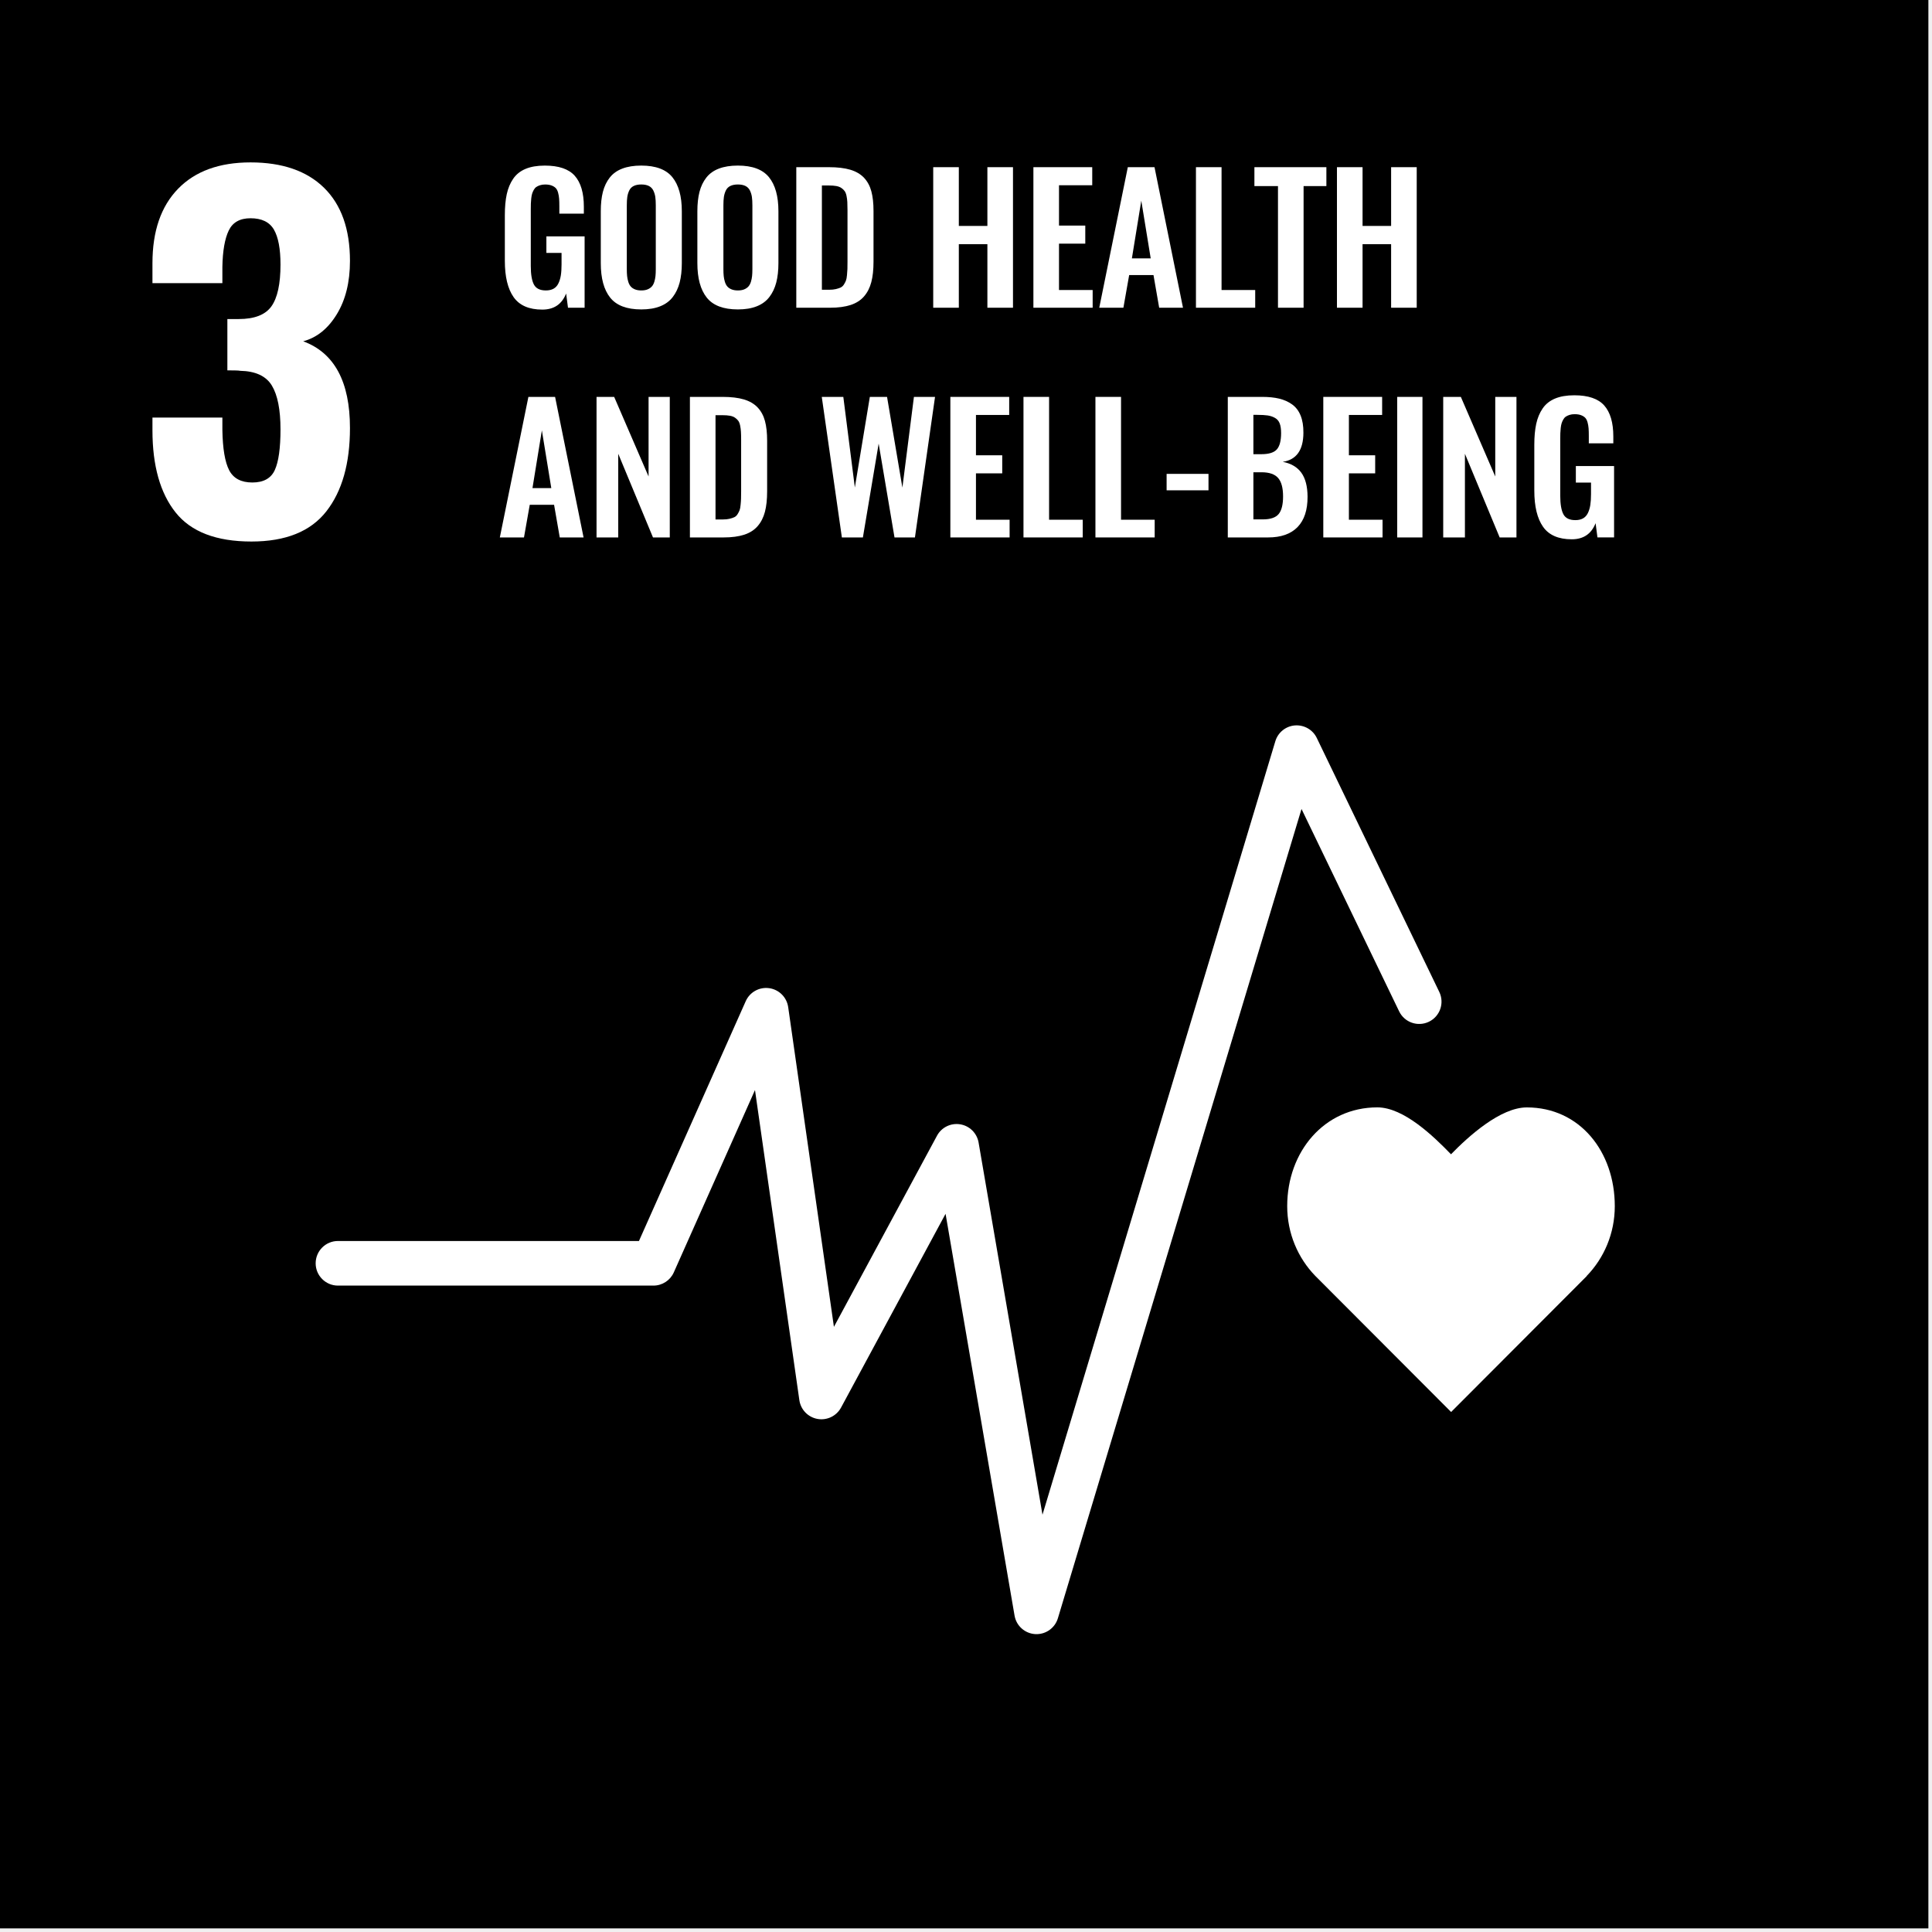
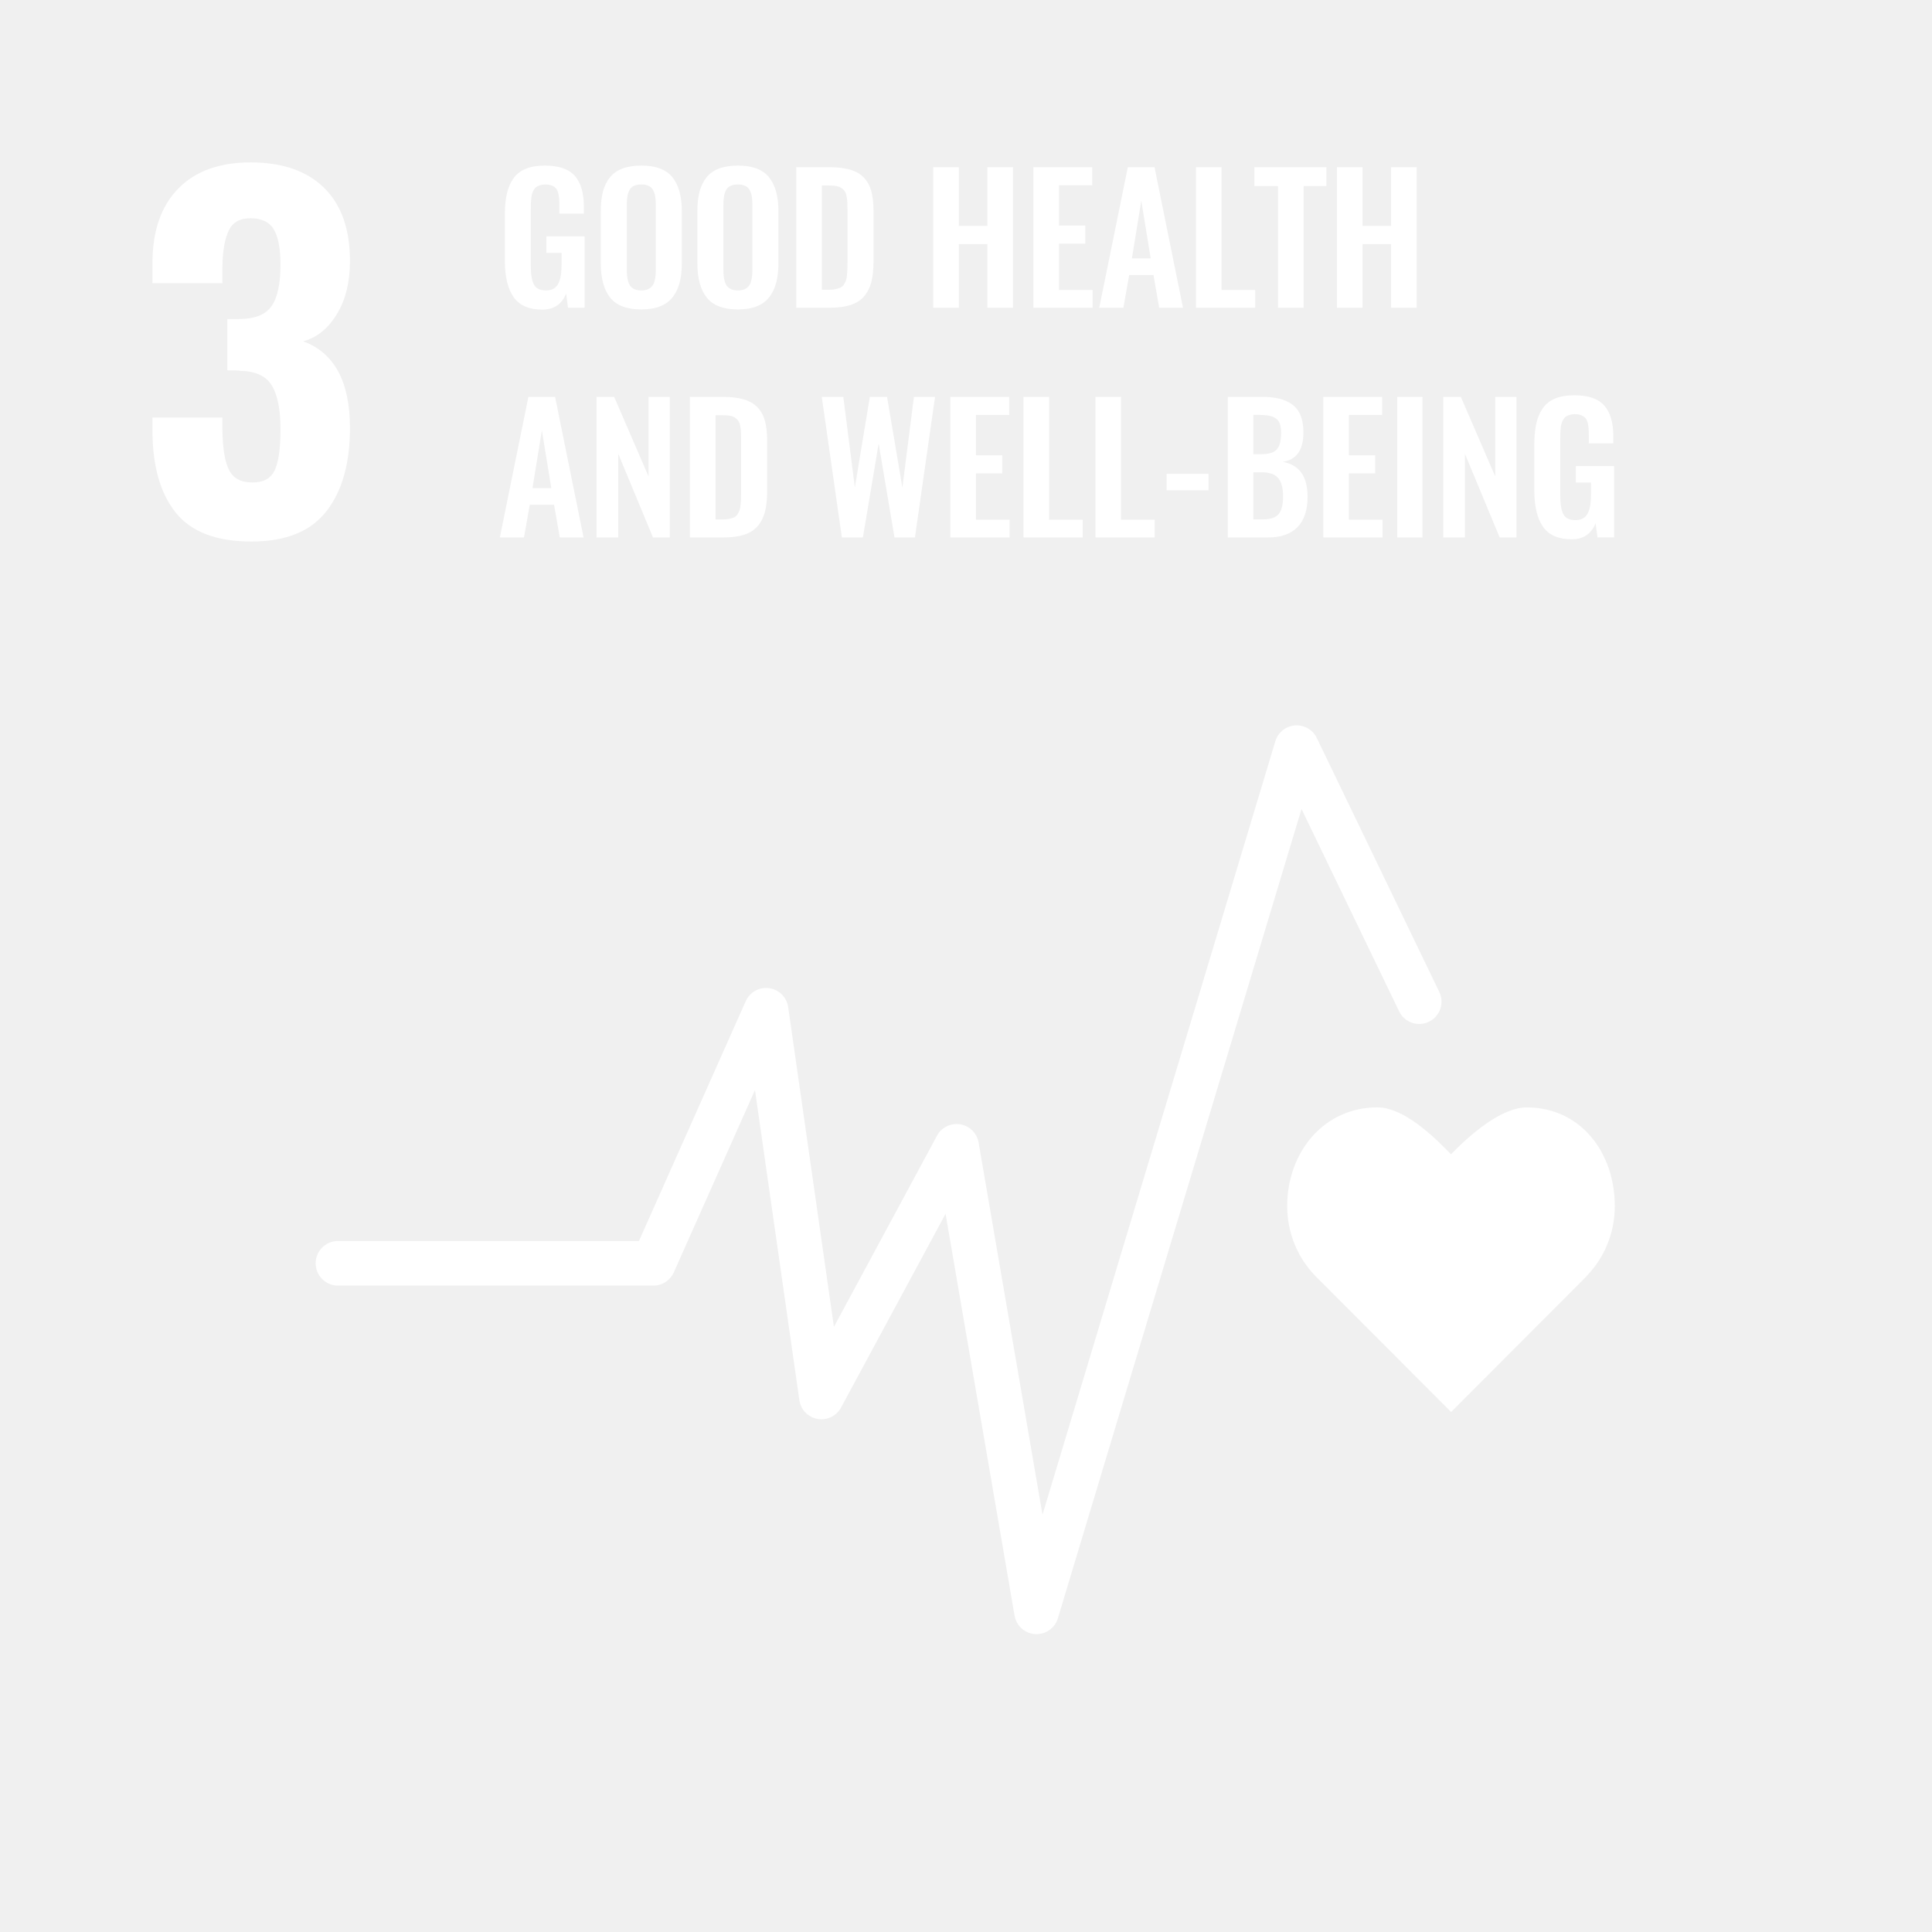
<svg xmlns="http://www.w3.org/2000/svg" width="100%" height="100%" viewBox="0 0 405 405" version="1.1" xml:space="preserve" style="fill-rule:evenodd;clip-rule:evenodd;stroke-linejoin:round;stroke-miterlimit:2;">
  <g transform="matrix(4.166667,0,0,4.166667,-1255.746,-1526.008)">
-     <rect x="301.361" y="366.224" width="97.036" height="97.036" />
+     <rect x="301.361" y="366.224" width="97.036" height="97.036" style="fill:none" />
  </g>
  <g transform="matrix(4.166667,0,0,4.166667,-1255.746,-1782.615)">
    <path d="M310.214,453.61C309.438,452.636 309.049,451.257 309.049,449.476L309.049,448.836L312.567,448.836L312.567,449.453C312.582,450.397 312.696,451.075 312.909,451.486C313.123,451.897 313.511,452.102 314.074,452.102C314.638,452.102 315.015,451.893 315.205,451.474C315.396,451.056 315.491,450.374 315.491,449.43C315.491,448.44 315.346,447.705 315.057,447.226C314.767,446.746 314.234,446.499 313.458,446.483C313.412,446.468 313.199,446.46 312.818,446.46L312.818,443.879L313.389,443.879C314.181,443.879 314.729,443.666 315.034,443.24C315.338,442.813 315.491,442.113 315.491,441.138C315.491,440.346 315.38,439.76 315.16,439.379C314.939,438.999 314.546,438.808 313.983,438.808C313.45,438.808 313.084,439.013 312.887,439.425C312.689,439.836 312.582,440.445 312.567,441.252L312.567,442.074L309.049,442.074L309.049,441.069C309.049,439.455 309.479,438.207 310.34,437.323C311.2,436.44 312.414,435.998 313.983,435.998C315.582,435.998 316.816,436.425 317.684,437.277C318.552,438.131 318.986,439.356 318.986,440.955C318.986,442.021 318.765,442.916 318.323,443.639C317.881,444.363 317.318,444.816 316.633,444.998C318.201,445.577 318.986,447.031 318.986,449.361C318.986,451.143 318.59,452.54 317.798,453.553C317.006,454.566 315.75,455.072 314.029,455.072C312.262,455.072 310.991,454.585 310.214,453.61" style="fill:white;fill-rule:nonzero;" />
  </g>
  <g transform="matrix(4.166667,0,0,4.166667,-1255.746,-1830.562)">
    <path d="M328.663,454.911C327.995,454.911 327.514,454.702 327.219,454.284C326.925,453.866 326.778,453.258 326.778,452.459L326.778,450.156C326.778,449.75 326.81,449.399 326.874,449.105C326.938,448.811 327.045,448.552 327.196,448.331C327.347,448.109 327.554,447.943 327.819,447.832C328.083,447.721 328.407,447.666 328.791,447.666C329.49,447.666 329.992,447.837 330.296,448.179C330.6,448.522 330.753,449.041 330.753,449.738L330.753,450.084L329.52,450.084L329.52,449.717C329.52,449.56 329.517,449.433 329.509,449.333C329.502,449.234 329.485,449.133 329.458,449.032C329.431,448.932 329.392,448.854 329.341,448.8C329.29,448.746 329.22,448.702 329.132,448.668C329.044,448.634 328.936,448.617 328.808,448.617C328.711,448.617 328.625,448.629 328.55,448.653C328.475,448.677 328.411,448.707 328.36,448.742C328.309,448.778 328.266,448.828 328.23,448.894C328.194,448.959 328.168,449.023 328.149,449.084C328.131,449.145 328.116,449.224 328.106,449.32C328.096,449.417 328.09,449.502 328.087,449.576C328.084,449.65 328.083,449.745 328.083,449.862L328.083,452.715C328.083,453.141 328.136,453.453 328.241,453.651C328.346,453.849 328.546,453.947 328.842,453.947C328.996,453.947 329.124,453.918 329.228,453.86C329.332,453.802 329.413,453.714 329.471,453.596C329.529,453.478 329.571,453.342 329.595,453.19C329.619,453.039 329.631,452.854 329.631,452.638L329.631,452.058L328.868,452.058L328.868,451.227L330.791,451.227L330.791,454.817L329.955,454.817L329.861,454.101C329.648,454.641 329.249,454.911 328.663,454.911" style="fill:white;fill-rule:nonzero;" />
  </g>
  <g transform="matrix(4.166667,0,0,4.166667,-1255.746,-1830.599)">
    <path d="M333.643,454.911C332.915,454.911 332.393,454.714 332.078,454.318C331.762,453.923 331.605,453.345 331.605,452.583L331.605,449.973C331.605,449.597 331.64,449.272 331.711,448.996C331.782,448.721 331.897,448.481 332.054,448.28C332.212,448.078 332.423,447.926 332.688,447.826C332.952,447.725 333.271,447.674 333.643,447.674C334.368,447.674 334.889,447.869 335.206,448.258C335.523,448.648 335.682,449.219 335.682,449.973L335.682,452.583C335.682,452.952 335.645,453.277 335.573,453.557C335.5,453.837 335.385,454.08 335.227,454.286C335.07,454.492 334.859,454.648 334.594,454.753C334.33,454.859 334.013,454.911 333.643,454.911M333.321,453.901C333.411,453.938 333.518,453.956 333.643,453.956C333.768,453.956 333.875,453.938 333.963,453.901C334.051,453.864 334.121,453.815 334.174,453.755C334.227,453.696 334.268,453.618 334.298,453.521C334.328,453.424 334.347,453.328 334.357,453.231C334.367,453.134 334.372,453.019 334.372,452.886L334.372,449.674C334.372,449.504 334.364,449.362 334.347,449.248C334.33,449.134 334.296,449.027 334.247,448.926C334.197,448.825 334.122,448.75 334.023,448.7C333.923,448.65 333.797,448.625 333.643,448.625C333.49,448.625 333.362,448.65 333.261,448.7C333.16,448.75 333.086,448.825 333.037,448.926C332.989,449.027 332.956,449.134 332.939,449.248C332.922,449.362 332.914,449.504 332.914,449.674L332.914,452.886C332.914,453.019 332.919,453.134 332.929,453.231C332.939,453.328 332.959,453.424 332.988,453.521C333.018,453.618 333.059,453.696 333.11,453.755C333.161,453.815 333.232,453.864 333.321,453.901" style="fill:white;fill-rule:nonzero;" />
  </g>
  <g transform="matrix(4.166667,0,0,4.166667,-1255.746,-1830.599)">
    <path d="M338.503,454.911C337.775,454.911 337.253,454.714 336.938,454.318C336.622,453.923 336.464,453.345 336.464,452.583L336.464,449.973C336.464,449.597 336.5,449.272 336.571,448.996C336.642,448.721 336.757,448.481 336.914,448.28C337.072,448.078 337.283,447.926 337.548,447.826C337.812,447.725 338.131,447.674 338.503,447.674C339.228,447.674 339.749,447.869 340.066,448.258C340.383,448.648 340.542,449.219 340.542,449.973L340.542,452.583C340.542,452.952 340.505,453.277 340.433,453.557C340.36,453.837 340.245,454.08 340.087,454.286C339.93,454.492 339.719,454.648 339.454,454.753C339.19,454.859 338.873,454.911 338.503,454.911M338.181,453.901C338.271,453.938 338.378,453.956 338.503,453.956C338.628,453.956 338.735,453.938 338.823,453.901C338.911,453.864 338.981,453.815 339.034,453.755C339.086,453.696 339.128,453.618 339.158,453.521C339.188,453.424 339.207,453.328 339.217,453.231C339.227,453.134 339.232,453.019 339.232,452.886L339.232,449.674C339.232,449.504 339.224,449.362 339.207,449.248C339.19,449.134 339.156,449.027 339.107,448.926C339.057,448.825 338.982,448.75 338.883,448.7C338.783,448.65 338.657,448.625 338.503,448.625C338.35,448.625 338.222,448.65 338.121,448.7C338.02,448.75 337.946,448.825 337.897,448.926C337.849,449.027 337.816,449.134 337.799,449.248C337.782,449.362 337.774,449.504 337.774,449.674L337.774,452.886C337.774,453.019 337.779,453.134 337.789,453.231C337.799,453.328 337.819,453.424 337.848,453.521C337.878,453.618 337.919,453.696 337.97,453.755C338.021,453.815 338.092,453.864 338.181,453.901" style="fill:white;fill-rule:nonzero;" />
  </g>
  <g transform="matrix(4.166667,0,0,4.166667,-1255.746,-1830.617)">
    <path d="M341.441,454.83L341.441,447.759L343.087,447.759C343.514,447.759 343.871,447.802 344.158,447.887C344.445,447.973 344.675,448.108 344.849,448.292C345.022,448.477 345.145,448.704 345.217,448.973C345.29,449.241 345.326,449.572 345.326,449.964L345.326,452.514C345.326,452.918 345.289,453.261 345.215,453.542C345.141,453.824 345.02,454.062 344.851,454.258C344.681,454.455 344.456,454.599 344.175,454.692C343.893,454.784 343.548,454.83 343.138,454.83L341.441,454.83ZM342.729,453.926L343.096,453.926C343.224,453.926 343.336,453.915 343.433,453.892C343.529,453.869 343.61,453.842 343.676,453.811C343.741,453.78 343.796,453.728 343.84,453.657C343.884,453.586 343.917,453.521 343.94,453.461C343.963,453.401 343.98,453.311 343.991,453.19C344.003,453.069 344.01,452.966 344.013,452.881C344.015,452.796 344.017,452.669 344.017,452.502L344.017,449.917C344.017,449.75 344.014,449.614 344.008,449.512C344.003,449.41 343.989,449.307 343.968,449.203C343.947,449.099 343.915,449.019 343.874,448.962C343.833,448.905 343.778,448.853 343.71,448.806C343.642,448.759 343.556,448.726 343.454,448.708C343.352,448.689 343.228,448.68 343.083,448.68L342.729,448.68L342.729,453.926Z" style="fill:white;fill-rule:nonzero;" />
  </g>
  <g transform="matrix(4.166667,0,0,4.166667,-1255.746,-1830.617)">
    <path d="M348.33,454.83L348.33,447.759L349.618,447.759L349.618,450.715L351.055,450.715L351.055,447.759L352.343,447.759L352.343,454.83L351.055,454.83L351.055,451.632L349.618,451.632L349.618,454.83L348.33,454.83Z" style="fill:white;fill-rule:nonzero;" />
  </g>
  <g transform="matrix(4.166667,0,0,4.166667,-1255.746,-1830.617)">
    <path d="M353.37,454.83L353.37,447.759L356.33,447.759L356.33,448.668L354.658,448.668L354.658,450.697L355.98,450.697L355.98,451.606L354.658,451.606L354.658,453.939L356.351,453.939L356.351,454.83L353.37,454.83Z" style="fill:white;fill-rule:nonzero;" />
  </g>
  <g transform="matrix(4.166667,0,0,4.166667,-1255.746,-1830.617)">
    <path d="M356.683,454.83L358.12,447.759L359.463,447.759L360.896,454.83L359.698,454.83L359.412,453.188L358.188,453.188L357.898,454.83L356.683,454.83ZM358.325,452.348L359.272,452.348L358.798,449.444L358.325,452.348Z" style="fill:white;fill-rule:nonzero;" />
  </g>
  <g transform="matrix(4.166667,0,0,4.166667,-1255.746,-1830.617)">
    <path d="M361.548,454.83L361.548,447.759L362.836,447.759L362.836,453.939L364.529,453.939L364.529,454.83L361.548,454.83Z" style="fill:white;fill-rule:nonzero;" />
  </g>
  <g transform="matrix(4.166667,0,0,4.166667,-1255.746,-1830.617)">
    <path d="M365.675,454.83L365.675,448.71L364.489,448.71L364.489,447.759L368.11,447.759L368.11,448.71L366.963,448.71L366.963,454.83L365.675,454.83Z" style="fill:white;fill-rule:nonzero;" />
  </g>
  <g transform="matrix(4.166667,0,0,4.166667,-1255.746,-1830.617)">
    <path d="M368.642,454.83L368.642,447.759L369.93,447.759L369.93,450.715L371.367,450.715L371.367,447.759L372.655,447.759L372.655,454.83L371.367,454.83L371.367,451.632L369.93,451.632L369.93,454.83L368.642,454.83Z" style="fill:white;fill-rule:nonzero;" />
  </g>
  <g transform="matrix(4.166667,0,0,4.166667,-1255.746,-1734.318)">
    <path d="M326.526,443.275L327.963,436.204L329.306,436.204L330.739,443.275L329.541,443.275L329.255,441.633L328.031,441.633L327.741,443.275L326.526,443.275ZM328.168,440.793L329.115,440.793L328.641,437.889L328.168,440.793Z" style="fill:white;fill-rule:nonzero;" />
  </g>
  <g transform="matrix(4.166667,0,0,4.166667,-1255.746,-1734.318)">
    <path d="M331.391,443.275L331.391,436.204L332.278,436.204L334.009,440.209L334.009,436.204L335.076,436.204L335.076,443.275L334.231,443.275L332.483,439.066L332.483,443.275L331.391,443.275Z" style="fill:white;fill-rule:nonzero;" />
  </g>
  <g transform="matrix(4.166667,0,0,4.166667,-1255.746,-1734.318)">
    <path d="M336.089,443.275L336.089,436.204L337.735,436.204C338.163,436.204 338.519,436.247 338.806,436.332C339.093,436.418 339.323,436.553 339.497,436.737C339.671,436.922 339.793,437.149 339.865,437.418C339.938,437.686 339.974,438.016 339.974,438.409L339.974,440.959C339.974,441.363 339.937,441.706 339.863,441.987C339.789,442.269 339.668,442.507 339.499,442.703C339.33,442.9 339.105,443.044 338.823,443.137C338.541,443.229 338.196,443.275 337.786,443.275L336.089,443.275ZM337.377,442.371L337.745,442.371C337.873,442.371 337.984,442.36 338.081,442.337C338.178,442.314 338.258,442.287 338.325,442.256C338.389,442.225 338.445,442.173 338.488,442.102C338.532,442.031 338.565,441.966 338.588,441.906C338.611,441.846 338.628,441.756 338.639,441.635C338.651,441.514 338.659,441.411 338.661,441.326C338.663,441.241 338.666,441.114 338.666,440.947L338.666,438.362C338.666,438.195 338.663,438.059 338.656,437.957C338.651,437.855 338.637,437.751 338.616,437.648C338.595,437.544 338.563,437.464 338.522,437.407C338.481,437.35 338.426,437.298 338.358,437.251C338.29,437.204 338.204,437.171 338.103,437.153C338,437.134 337.876,437.125 337.731,437.125L337.377,437.125L337.377,442.371Z" style="fill:white;fill-rule:nonzero;" />
  </g>
  <g transform="matrix(4.166667,0,0,4.166667,-1255.746,-1734.318)">
    <path d="M343.734,443.275L342.723,436.204L343.807,436.204L344.387,440.763L345.141,436.204L346.007,436.204L346.779,440.767L347.359,436.204L348.421,436.204L347.41,443.275L346.382,443.275L345.585,438.554L344.792,443.275L343.734,443.275Z" style="fill:white;fill-rule:nonzero;" />
  </g>
  <g transform="matrix(4.166667,0,0,4.166667,-1255.746,-1734.318)">
    <path d="M349.192,443.275L349.192,436.204L352.152,436.204L352.152,437.113L350.48,437.113L350.48,439.142L351.802,439.142L351.802,440.051L350.48,440.051L350.48,442.384L352.173,442.384L352.173,443.275L349.192,443.275Z" style="fill:white;fill-rule:nonzero;" />
  </g>
  <g transform="matrix(4.166667,0,0,4.166667,-1255.746,-1734.318)">
    <path d="M352.871,443.275L352.871,436.204L354.159,436.204L354.159,442.384L355.852,442.384L355.852,443.275L352.871,443.275Z" style="fill:white;fill-rule:nonzero;" />
  </g>
  <g transform="matrix(4.166667,0,0,4.166667,-1255.746,-1734.318)">
    <path d="M356.491,443.275L356.491,436.204L357.779,436.204L357.779,442.384L359.472,442.384L359.472,443.275L356.491,443.275Z" style="fill:white;fill-rule:nonzero;" />
  </g>
  <g transform="matrix(4.166667,0,0,4.166667,-1255.746,-1728.054)">
    <rect x="360.072" y="438.574" width="2.107" height="0.827" style="fill:white;" />
  </g>
  <g transform="matrix(4.166667,0,0,4.166667,-1255.746,-1734.318)">
    <path d="M363.15,443.275L363.15,436.204L364.881,436.204C365.208,436.204 365.494,436.233 365.737,436.292C365.98,436.35 366.196,436.447 366.385,436.582C366.574,436.717 366.717,436.904 366.813,437.142C366.91,437.381 366.957,437.67 366.954,438.008C366.951,438.881 366.604,439.369 365.914,439.471C366.331,439.551 366.643,439.733 366.85,440.019C367.056,440.305 367.16,440.706 367.163,441.224C367.166,441.895 366.998,442.404 366.66,442.753C366.321,443.101 365.828,443.275 365.18,443.275L363.15,443.275ZM364.438,439.087L364.839,439.087C365.217,439.087 365.477,439.006 365.619,438.844C365.761,438.682 365.832,438.409 365.832,438.025C365.832,437.826 365.809,437.665 365.762,437.541C365.715,437.418 365.636,437.324 365.525,437.262C365.415,437.199 365.292,437.158 365.157,437.138C365.022,437.118 364.842,437.108 364.617,437.108L364.438,437.108L364.438,439.087ZM364.438,442.367L364.911,442.367C365.295,442.367 365.561,442.277 365.709,442.098C365.857,441.919 365.931,441.623 365.931,441.211C365.931,440.784 365.848,440.475 365.681,440.283C365.515,440.092 365.236,439.996 364.843,439.996L364.438,439.996L364.438,442.367Z" style="fill:white;fill-rule:nonzero;" />
  </g>
  <g transform="matrix(4.166667,0,0,4.166667,-1255.746,-1734.318)">
    <path d="M367.955,443.275L367.955,436.204L370.915,436.204L370.915,437.113L369.243,437.113L369.243,439.142L370.565,439.142L370.565,440.051L369.243,440.051L369.243,442.384L370.936,442.384L370.936,443.275L367.955,443.275Z" style="fill:white;fill-rule:nonzero;" />
  </g>
  <g transform="matrix(4.166667,0,0,4.166667,-1255.746,-1734.312)">
    <rect x="371.673" y="436.203" width="1.271" height="7.071" style="fill:white;" />
  </g>
  <g transform="matrix(4.166667,0,0,4.166667,-1255.746,-1734.318)">
    <path d="M373.988,443.275L373.988,436.204L374.875,436.204L376.606,440.209L376.606,436.204L377.673,436.204L377.673,443.275L376.828,443.275L375.08,439.066L375.08,443.275L373.988,443.275Z" style="fill:white;fill-rule:nonzero;" />
  </g>
  <g transform="matrix(4.166667,0,0,4.166667,-1255.746,-1734.263)">
    <path d="M380.456,443.355C379.788,443.355 379.307,443.146 379.012,442.728C378.718,442.31 378.571,441.702 378.571,440.903L378.571,438.6C378.571,438.194 378.603,437.843 378.667,437.549C378.731,437.254 378.838,436.996 378.989,436.775C379.14,436.553 379.347,436.387 379.612,436.276C379.876,436.165 380.2,436.11 380.584,436.11C381.283,436.11 381.785,436.281 382.089,436.623C382.393,436.966 382.546,437.485 382.546,438.182L382.546,438.528L381.313,438.528L381.313,438.161C381.313,438.004 381.31,437.877 381.302,437.777C381.295,437.678 381.278,437.577 381.251,437.476C381.224,437.376 381.185,437.298 381.134,437.244C381.083,437.19 381.013,437.146 380.925,437.112C380.837,437.078 380.729,437.061 380.601,437.061C380.504,437.061 380.418,437.073 380.343,437.097C380.268,437.121 380.204,437.151 380.153,437.186C380.102,437.222 380.059,437.272 380.023,437.338C379.987,437.403 379.961,437.467 379.942,437.528C379.924,437.589 379.909,437.668 379.899,437.764C379.889,437.861 379.883,437.946 379.88,438.02C379.877,438.094 379.876,438.189 379.876,438.306L379.876,441.159C379.876,441.585 379.929,441.897 380.034,442.095C380.139,442.293 380.339,442.391 380.635,442.391C380.789,442.391 380.917,442.362 381.021,442.304C381.125,442.246 381.206,442.158 381.264,442.04C381.322,441.921 381.364,441.786 381.388,441.634C381.412,441.482 381.424,441.298 381.424,441.082L381.424,440.502L380.661,440.502L380.661,439.671L382.584,439.671L382.584,443.261L381.748,443.261L381.654,442.545C381.441,443.085 381.042,443.355 380.456,443.355" style="fill:white;fill-rule:nonzero;" />
  </g>
  <g transform="matrix(4.166667,0,0,4.166667,-1255.746,-1402.044)">
    <path d="M382.62,397.172C382.62,394.429 380.86,392.205 378.194,392.205C376.862,392.205 375.254,393.665 374.38,394.563C373.507,393.664 372.006,392.203 370.673,392.203C368.007,392.203 366.139,394.427 366.139,397.171C366.139,398.542 366.679,399.784 367.553,400.683L374.386,407.529L381.21,400.691L381.205,400.686C382.079,399.787 382.62,398.544 382.62,397.172" style="fill:white;fill-rule:nonzero;" />
  </g>
  <g transform="matrix(4.166667,0,0,4.166667,-1255.746,-1435.686)">
    <path d="M353.528,426.779C353.505,426.779 353.482,426.778 353.458,426.777C352.939,426.745 352.51,426.36 352.422,425.847L348.951,405.632L343.693,415.38C343.463,415.807 342.982,416.037 342.509,415.952C342.032,415.867 341.664,415.486 341.595,415.007L339.363,399.406L335.279,408.578C335.099,408.983 334.697,409.244 334.254,409.244L318.382,409.244C317.762,409.244 317.26,408.741 317.26,408.122C317.26,407.502 317.762,407 318.382,407L333.525,407L338.897,394.935C339.1,394.478 339.581,394.211 340.077,394.28C340.572,394.349 340.962,394.737 341.033,395.232L343.334,411.319L348.519,401.705C348.746,401.282 349.216,401.052 349.689,401.13C350.161,401.207 350.532,401.576 350.613,402.048L353.827,420.77L365.542,381.856C365.675,381.413 366.067,381.097 366.528,381.061C366.99,381.027 367.426,381.275 367.627,381.692L373.791,394.471C374.06,395.029 373.826,395.7 373.268,395.969C372.71,396.238 372.039,396.004 371.77,395.446L366.859,385.265L354.602,425.98C354.459,426.457 354.02,426.779 353.528,426.779" style="fill:white;fill-rule:nonzero;" />
  </g>
</svg>
